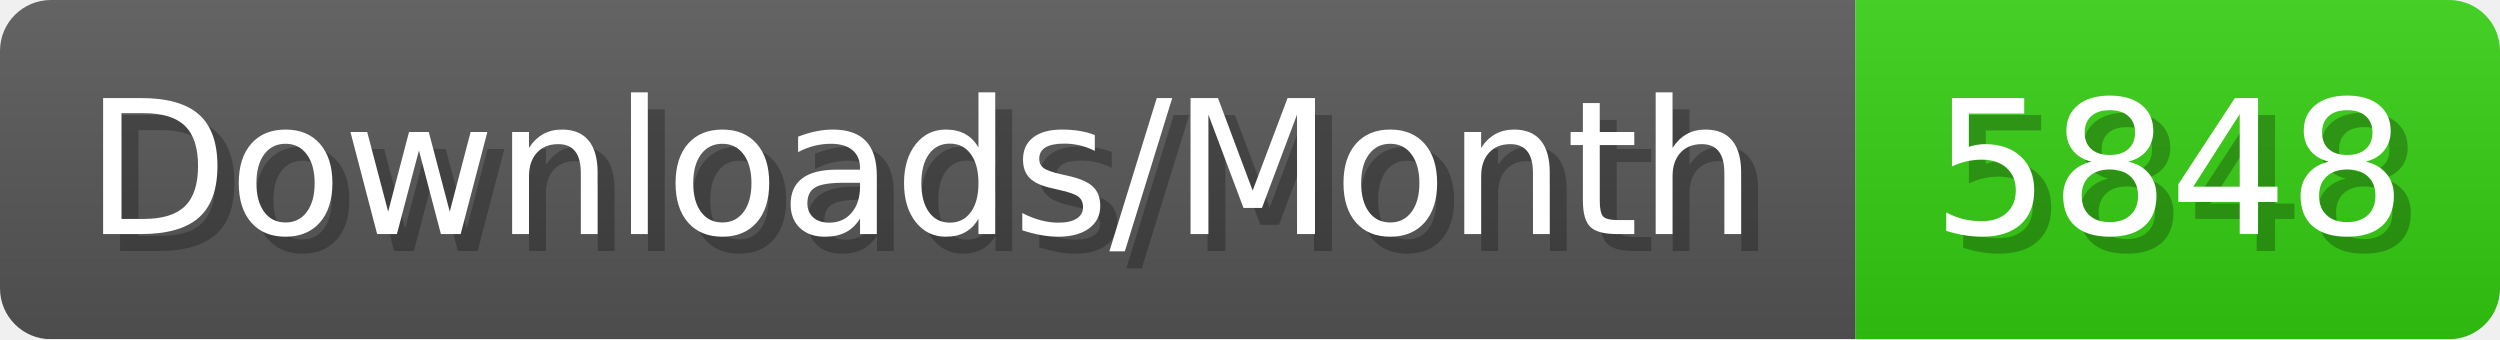
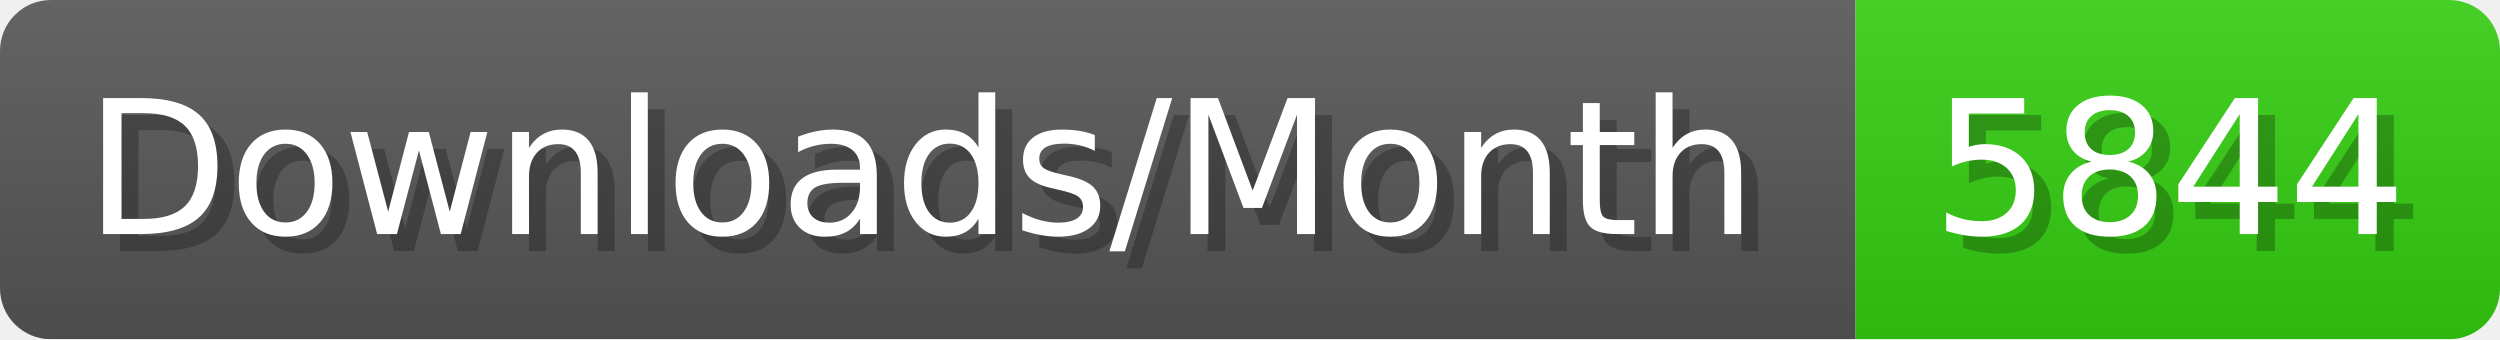
- <svg xmlns="http://www.w3.org/2000/svg" width="147.4" height="20" viewBox="0 0 1474 200" role="img" aria-label="Downloads/Month: 5848">
+ <svg xmlns="http://www.w3.org/2000/svg" width="147.4" height="20" viewBox="0 0 1474 200" role="img" aria-label="Downloads/Month: 5844">
  <linearGradient id="YlXUI" x2="0" y2="100%">
    <stop offset="0" stop-opacity=".1" stop-color="#EEE" />
    <stop offset="1" stop-opacity=".1" />
  </linearGradient>
  <mask id="JHhop">
    <rect width="1474" height="200" rx="30" fill="#FFF" />
  </mask>
  <g mask="url(#JHhop)">
    <rect width="1094" height="200" fill="#555" />
    <rect width="380" height="200" fill="#3C1" x="1094" />
    <rect width="1474" height="200" fill="url(#YlXUI)" />
  </g>
  <g aria-hidden="true" fill="#fff" text-anchor="start" font-family="Verdana,DejaVu Sans,sans-serif" font-size="110">
    <text x="60" y="148" textLength="994" fill="#000" opacity="0.25">Downloads/Month</text>
    <text x="50" y="138" textLength="994">Downloads/Month</text>
-     <text x="1149" y="148" textLength="280" fill="#000" opacity="0.25">5848</text>
-     <text x="1139" y="138" textLength="280">5848</text>
+     <text x="1149" y="148" textLength="280" fill="#000" opacity="0.25">5844</text>
+     <text x="1139" y="138" textLength="280">5844</text>
  </g>
</svg>
